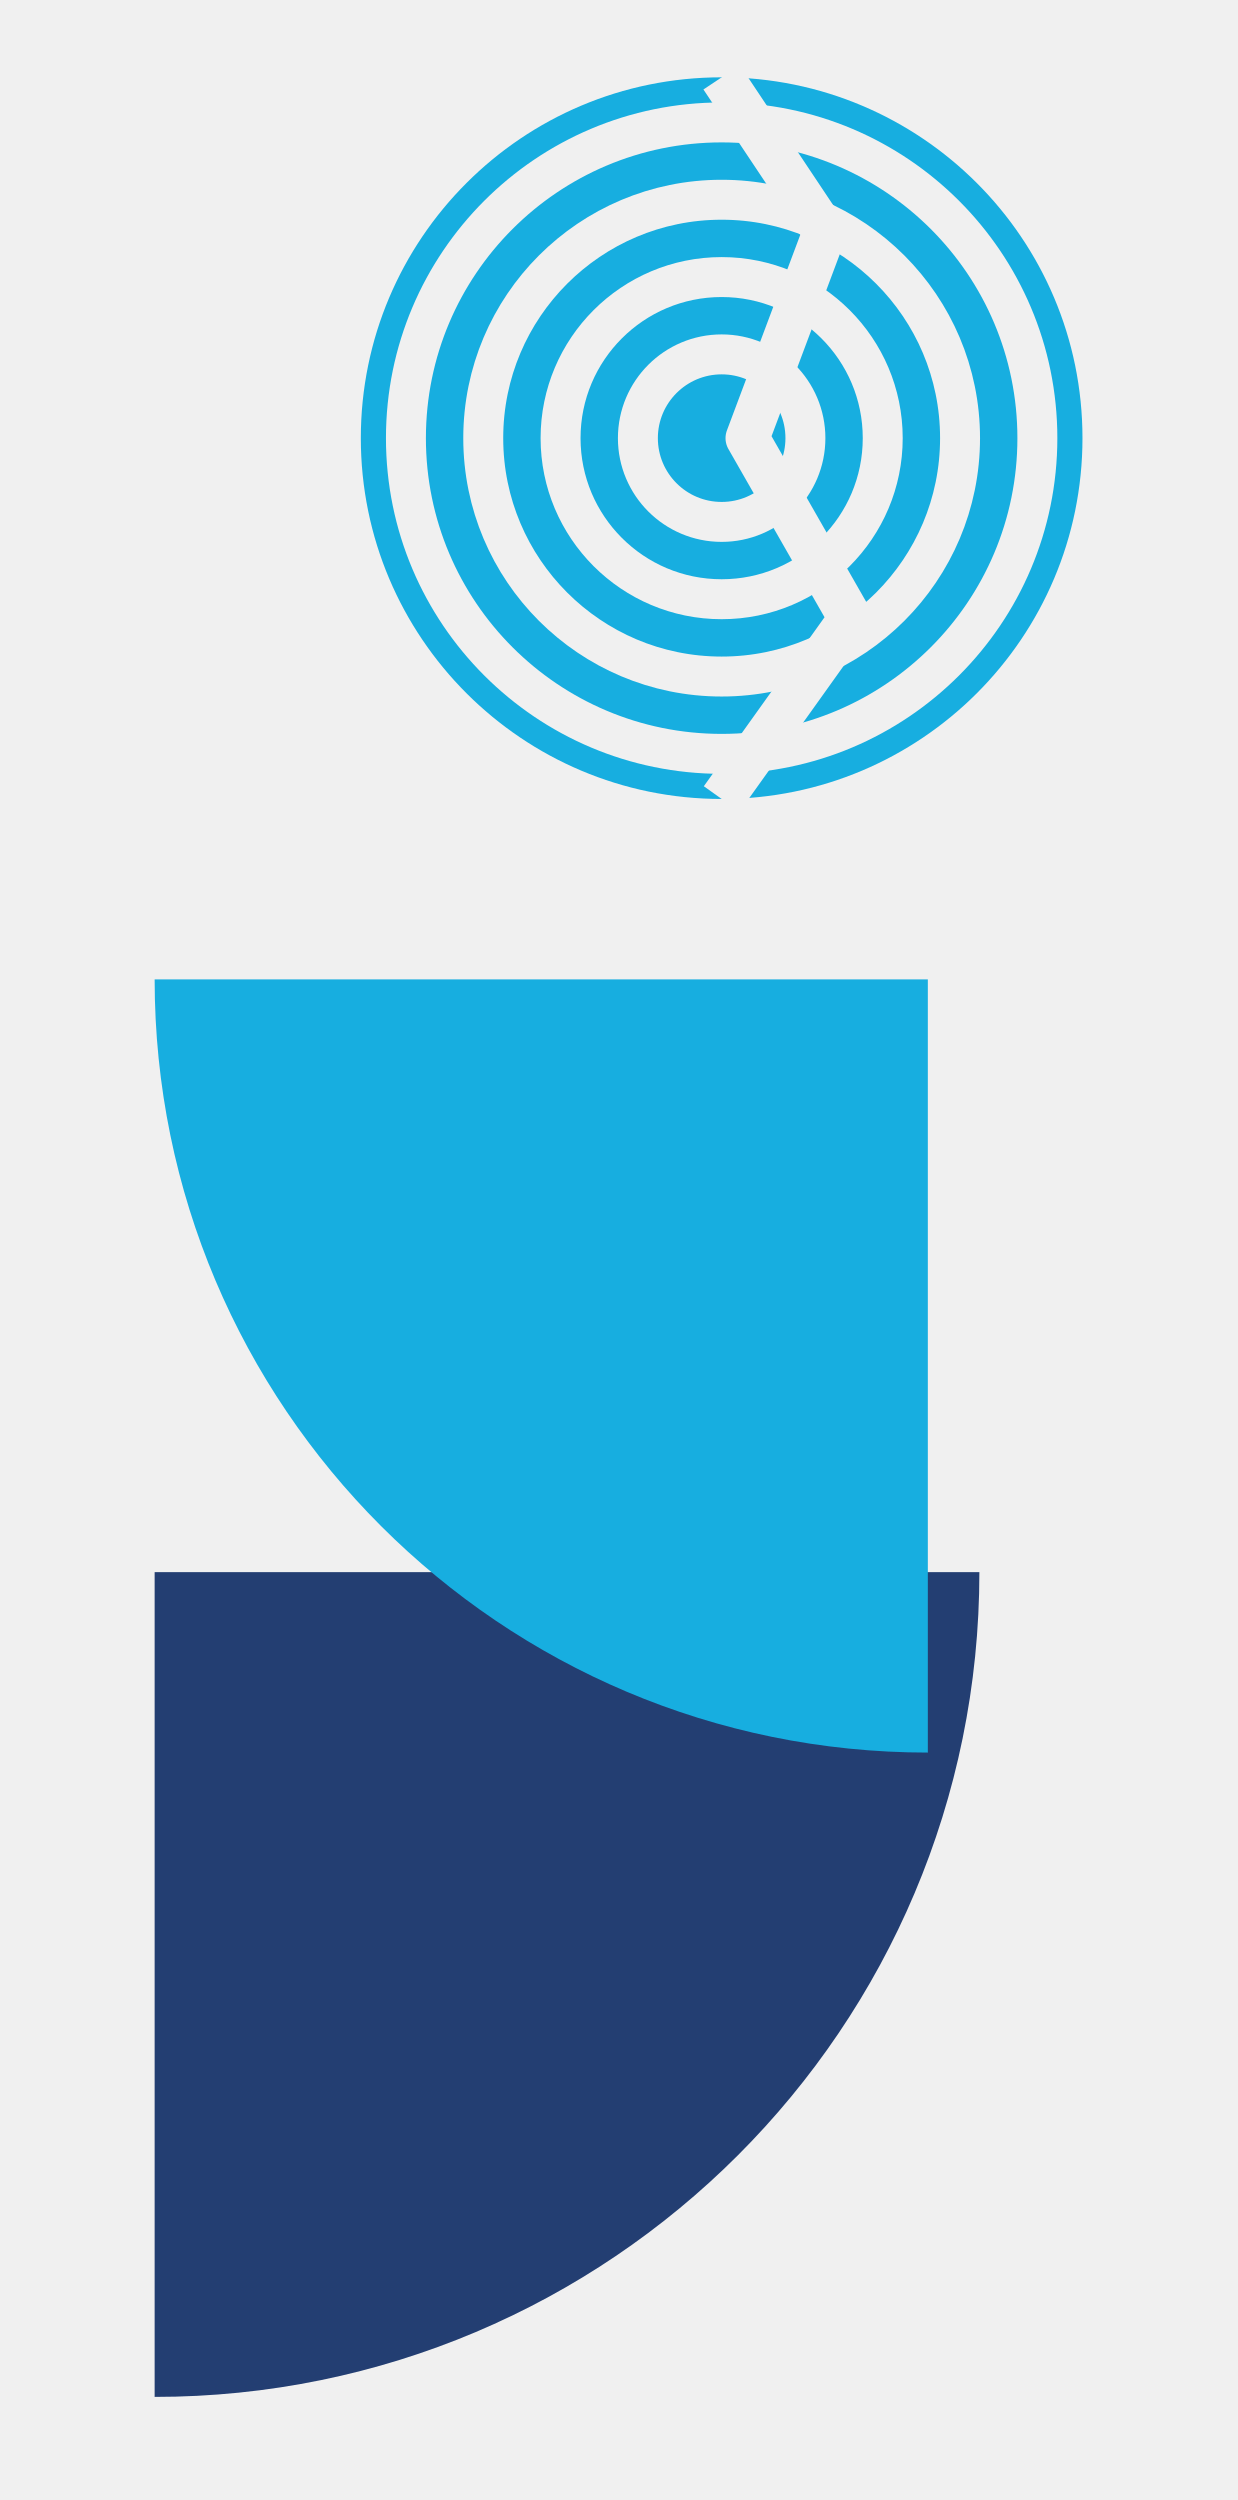
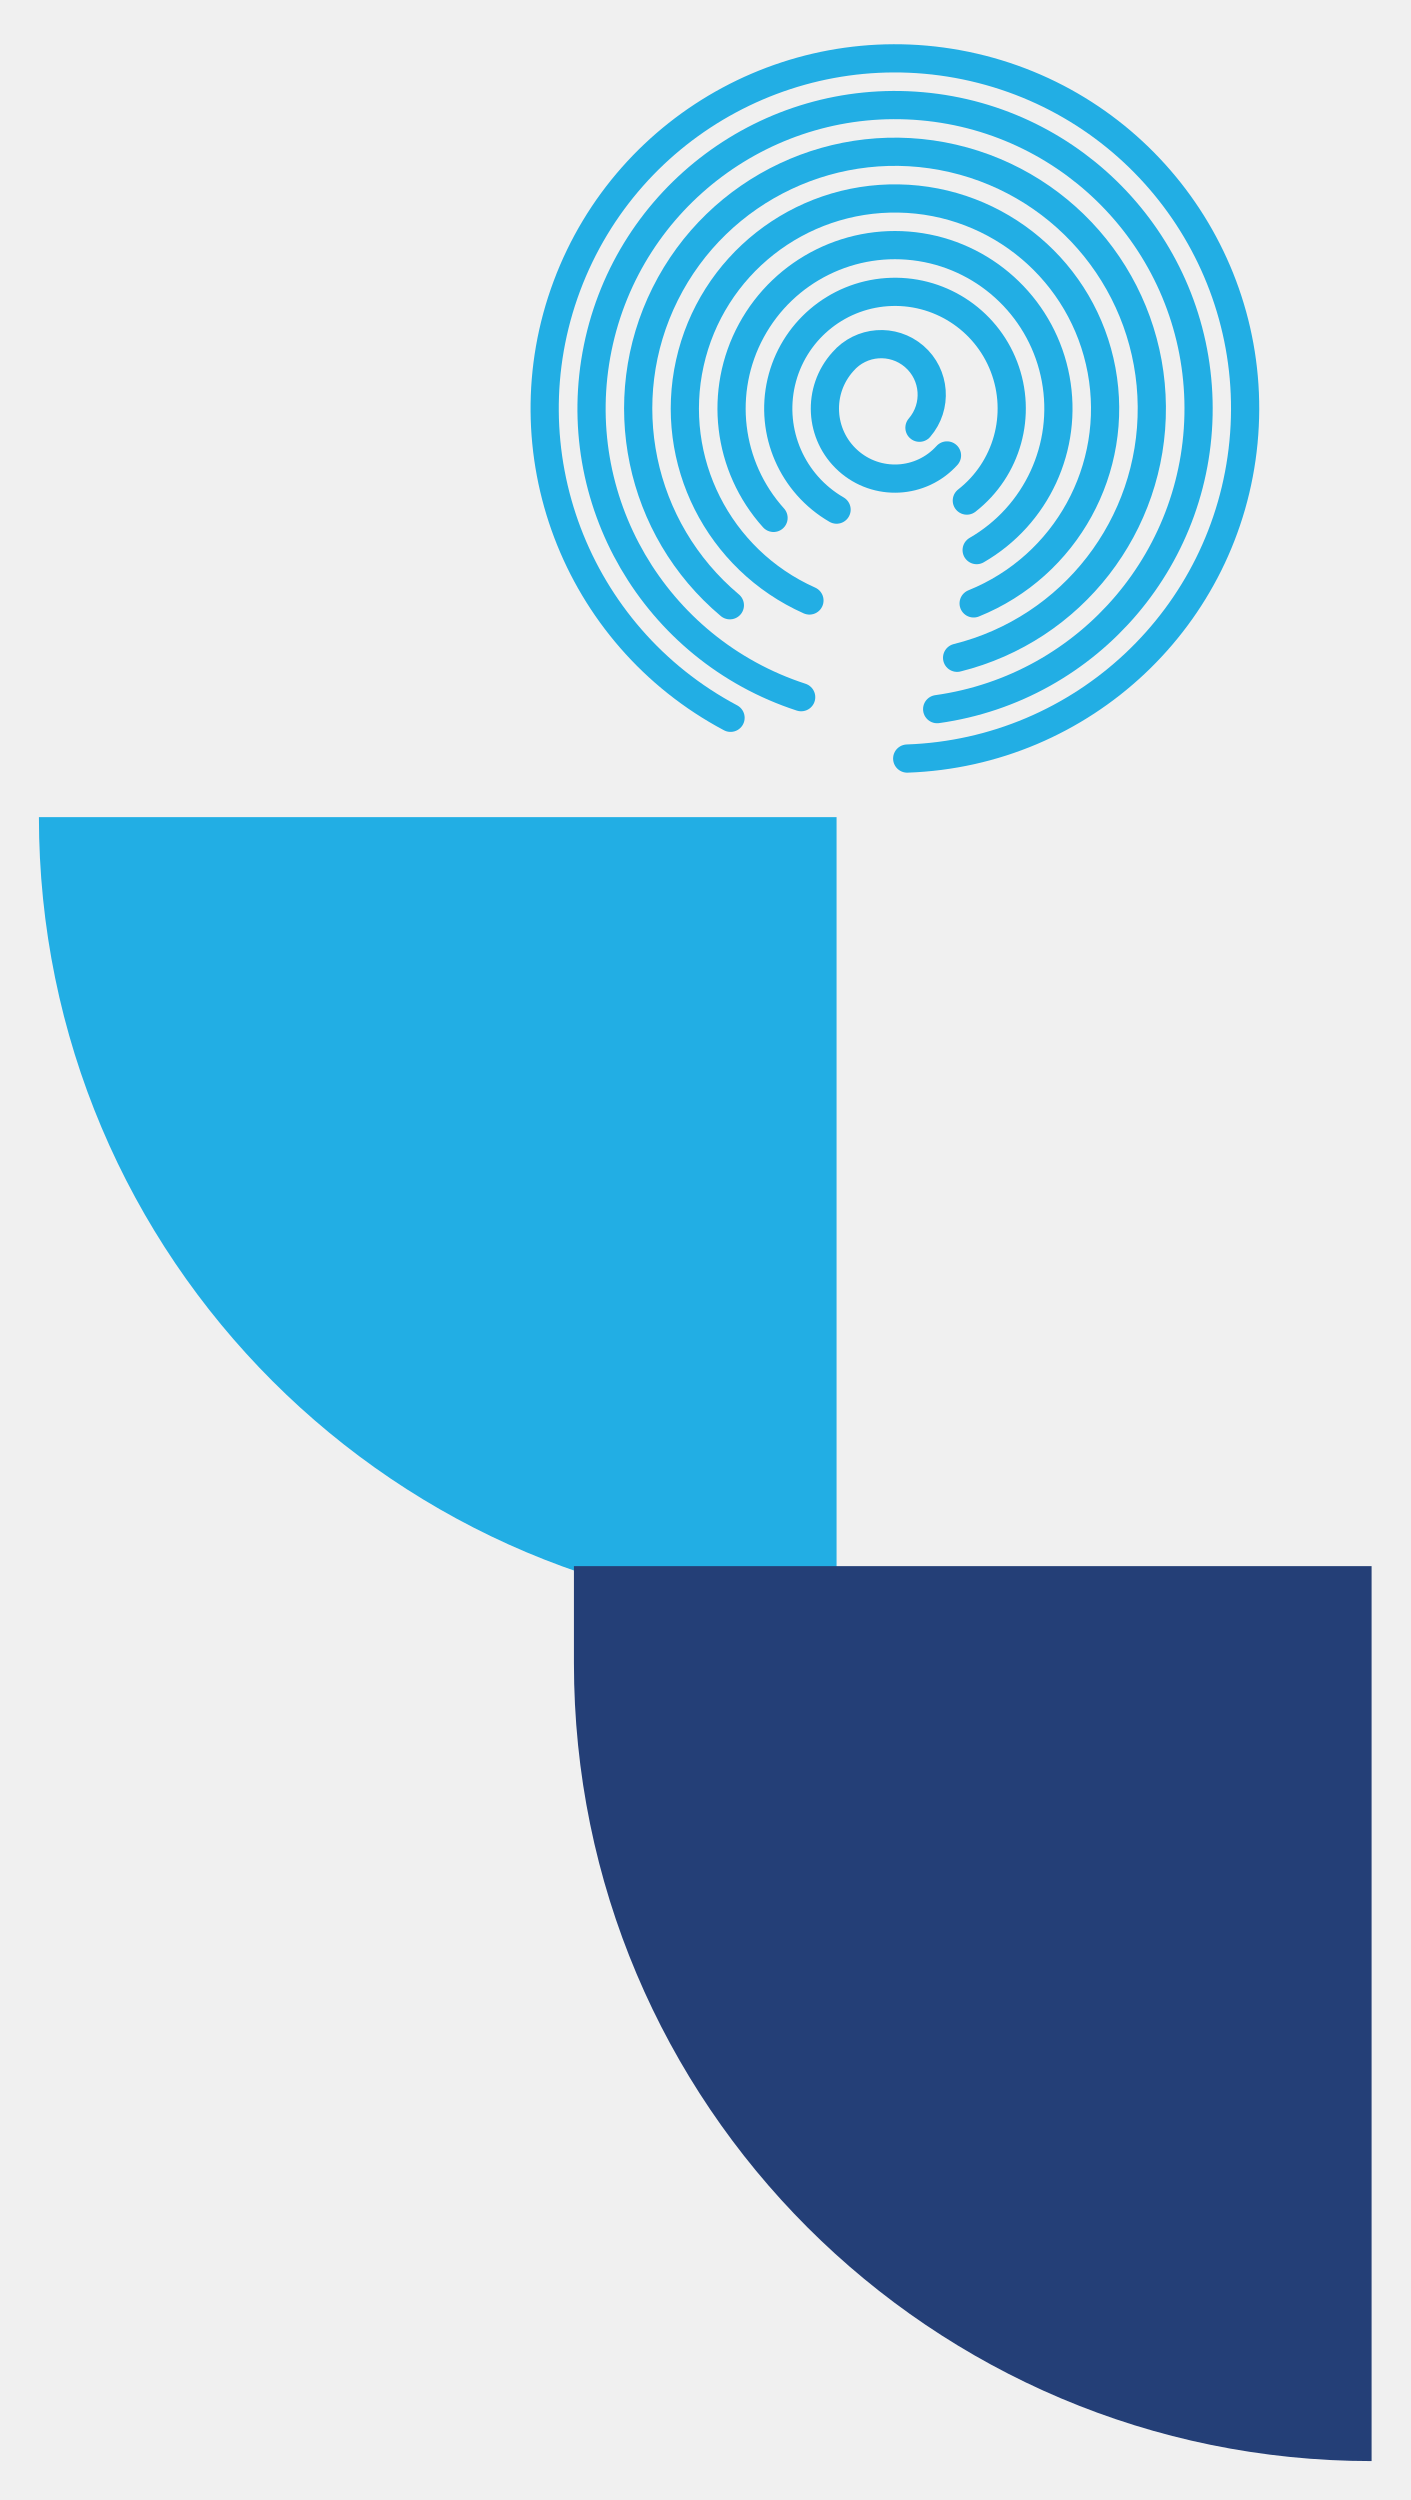
- <svg xmlns="http://www.w3.org/2000/svg" viewBox="0 0 96 194" role="img" aria-label="Imtiyaz El Djazair logo mark">
-   <defs>
-     <mask id="fingerprint-ridges">
-       <rect x="0" y="0" width="96" height="194" fill="#fff" />
-       <g fill="none" stroke="#000" stroke-width="3.1" stroke-linecap="round">
-         <circle cx="56" cy="34" r="24.5" />
-         <circle cx="56" cy="34" r="18.5" />
-         <circle cx="56" cy="34" r="12.5" />
-         <circle cx="56" cy="34" r="6.5" />
-       </g>
-       <path d="M56 6 L64 18 L58 34 L66 48 L56 62" fill="none" stroke="#000" stroke-width="3.4" stroke-linejoin="round" />
-     </mask>
-   </defs>
-   <path d="M12 122 H76 A64 64 0 0 1 12 186 Z" fill="#233E72" />
-   <path d="M12 76 H72 V136 A60 60 0 0 1 12 76 Z" fill="#17AEE0" />
-   <circle cx="56" cy="34" r="28" fill="#17AEE0" mask="url(#fingerprint-ridges)" />
+ <svg xmlns="http://www.w3.org/2000/svg" viewBox="0 0 145 257" role="img" aria-label="Imtiyaz El Djazair logo mark">
+   <path d="M4 84 H86 V166 A82 82 0 0 1 4 84 Z" fill="#22AEE4" />
+   <path d="M59 161 H141 V253 A82 82 0 0 1 59 171 Z" fill="#243F77" />
+   <g fill="none" stroke="#22AEE4" stroke-width="2.9" stroke-linecap="round">
+     <path d="M75.10 73.79 A36 36 0 1 1 93.26 77.98" />
+     <path d="M82.36 71.67 A31.2 31.2 0 1 1 96.34 72.90" />
+     <path d="M75.03 62.22 A26.4 26.4 0 1 1 98.39 67.62" />
+     <path d="M83.21 61.73 A21.6 21.6 0 1 1 100.09 62.03" />
+     <path d="M79.52 53.24 A16.8 16.8 0 1 1 100.40 56.55" />
+     <path d="M86.00 52.39 A12 12 0 1 1 99.39 51.46" />
+     <path d="M97.35 46.82 A7.2 7.2 0 1 1 86.65 37.18 A3.2 3.2 0 1 1 94.52 43.97" />
+   </g>
</svg>
